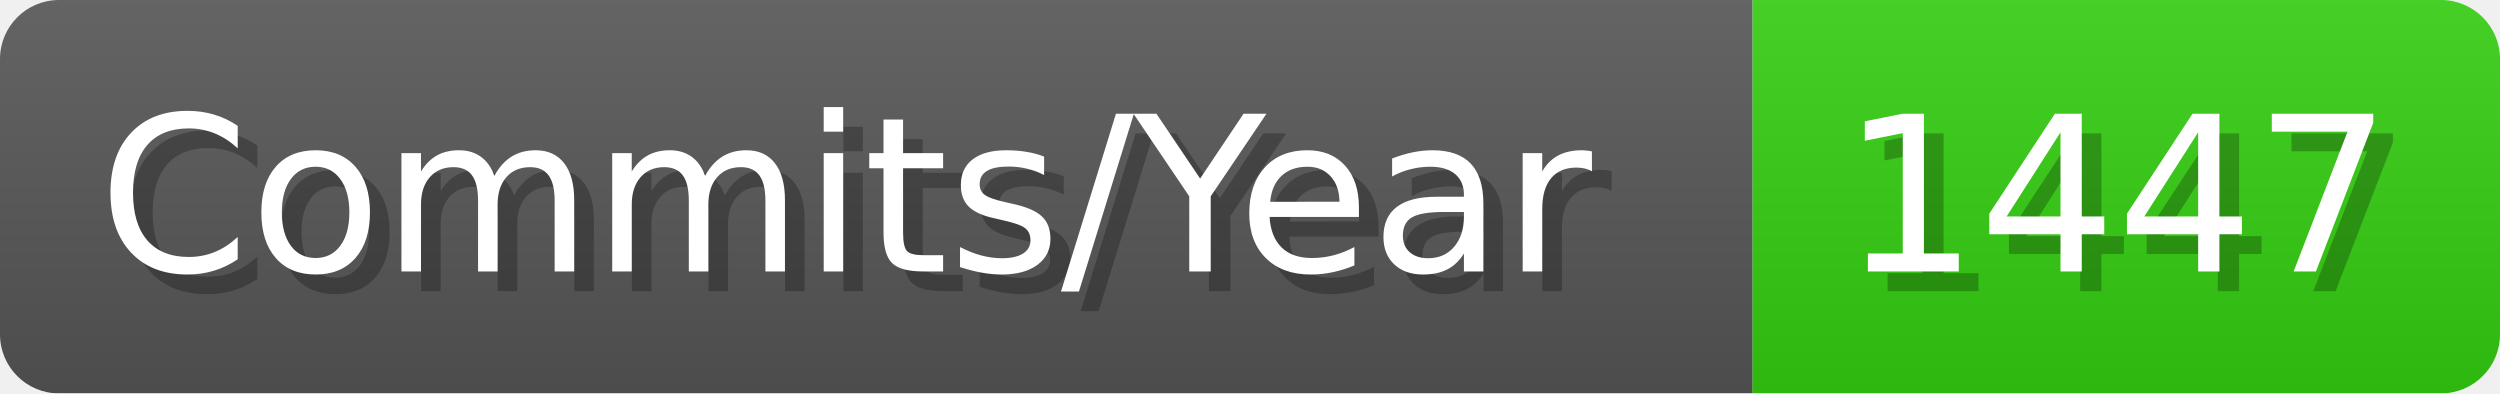
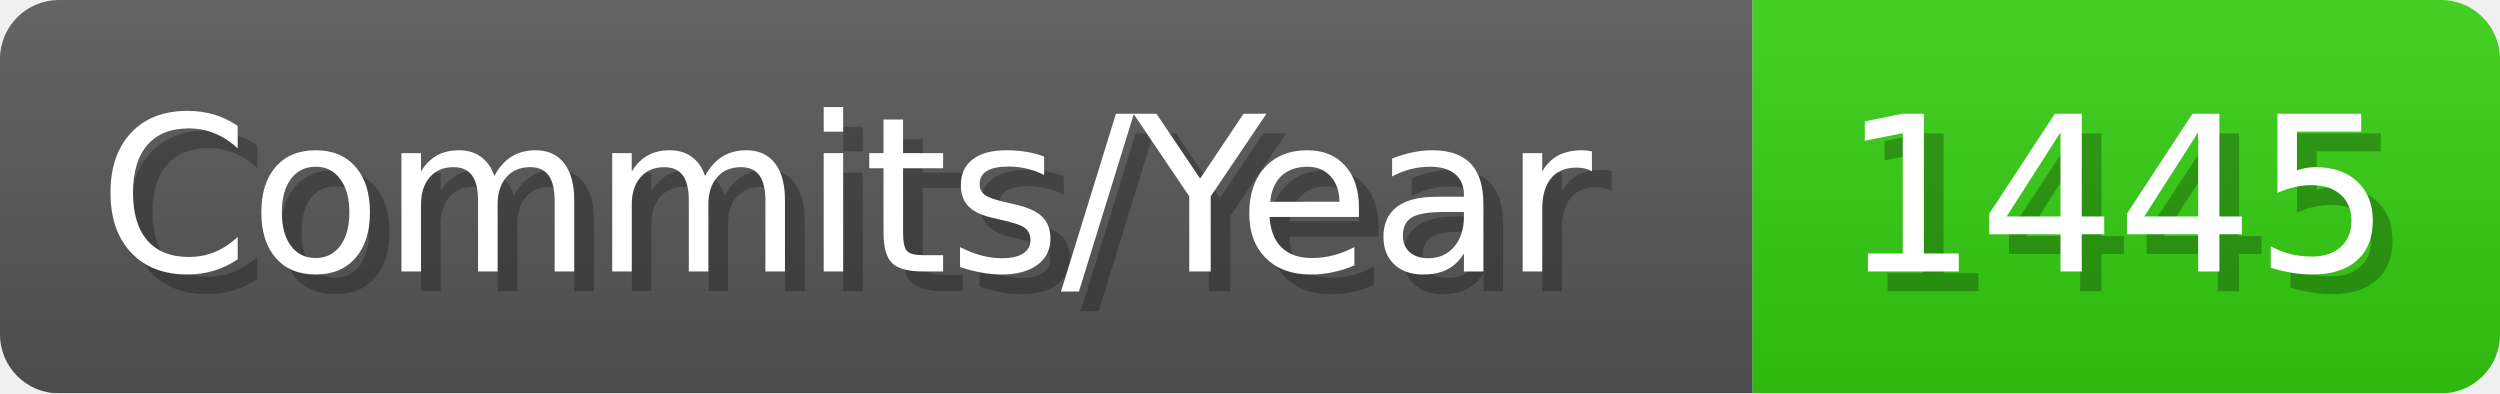
- <svg xmlns="http://www.w3.org/2000/svg" width="127.1" height="20" viewBox="0 0 1271 200" role="img" aria-label="Commits/Year: 1447">
+ <svg xmlns="http://www.w3.org/2000/svg" width="127.1" height="20" viewBox="0 0 1271 200" role="img" aria-label="Commits/Year: 1445">
  <linearGradient id="aUPdi" x2="0" y2="100%">
    <stop offset="0" stop-opacity=".1" stop-color="#EEE" />
    <stop offset="1" stop-opacity=".1" />
  </linearGradient>
  <mask id="WfAiQ">
    <rect width="1271" height="200" rx="30" fill="#FFF" />
  </mask>
  <g mask="url(#WfAiQ)">
    <rect width="891" height="200" fill="#555" />
    <rect width="380" height="200" fill="#3C1" x="891" />
    <rect width="1271" height="200" fill="url(#aUPdi)" />
  </g>
  <g aria-hidden="true" fill="#fff" text-anchor="start" font-family="Verdana,DejaVu Sans,sans-serif" font-size="110">
    <text x="60" y="148" textLength="791" fill="#000" opacity="0.25">Commits/Year</text>
    <text x="50" y="138" textLength="791">Commits/Year</text>
-     <text x="946" y="148" textLength="280" fill="#000" opacity="0.25">1447</text>
-     <text x="936" y="138" textLength="280">1447</text>
+     <text x="946" y="148" textLength="280" fill="#000" opacity="0.25">1445</text>
+     <text x="936" y="138" textLength="280">1445</text>
  </g>
</svg>
